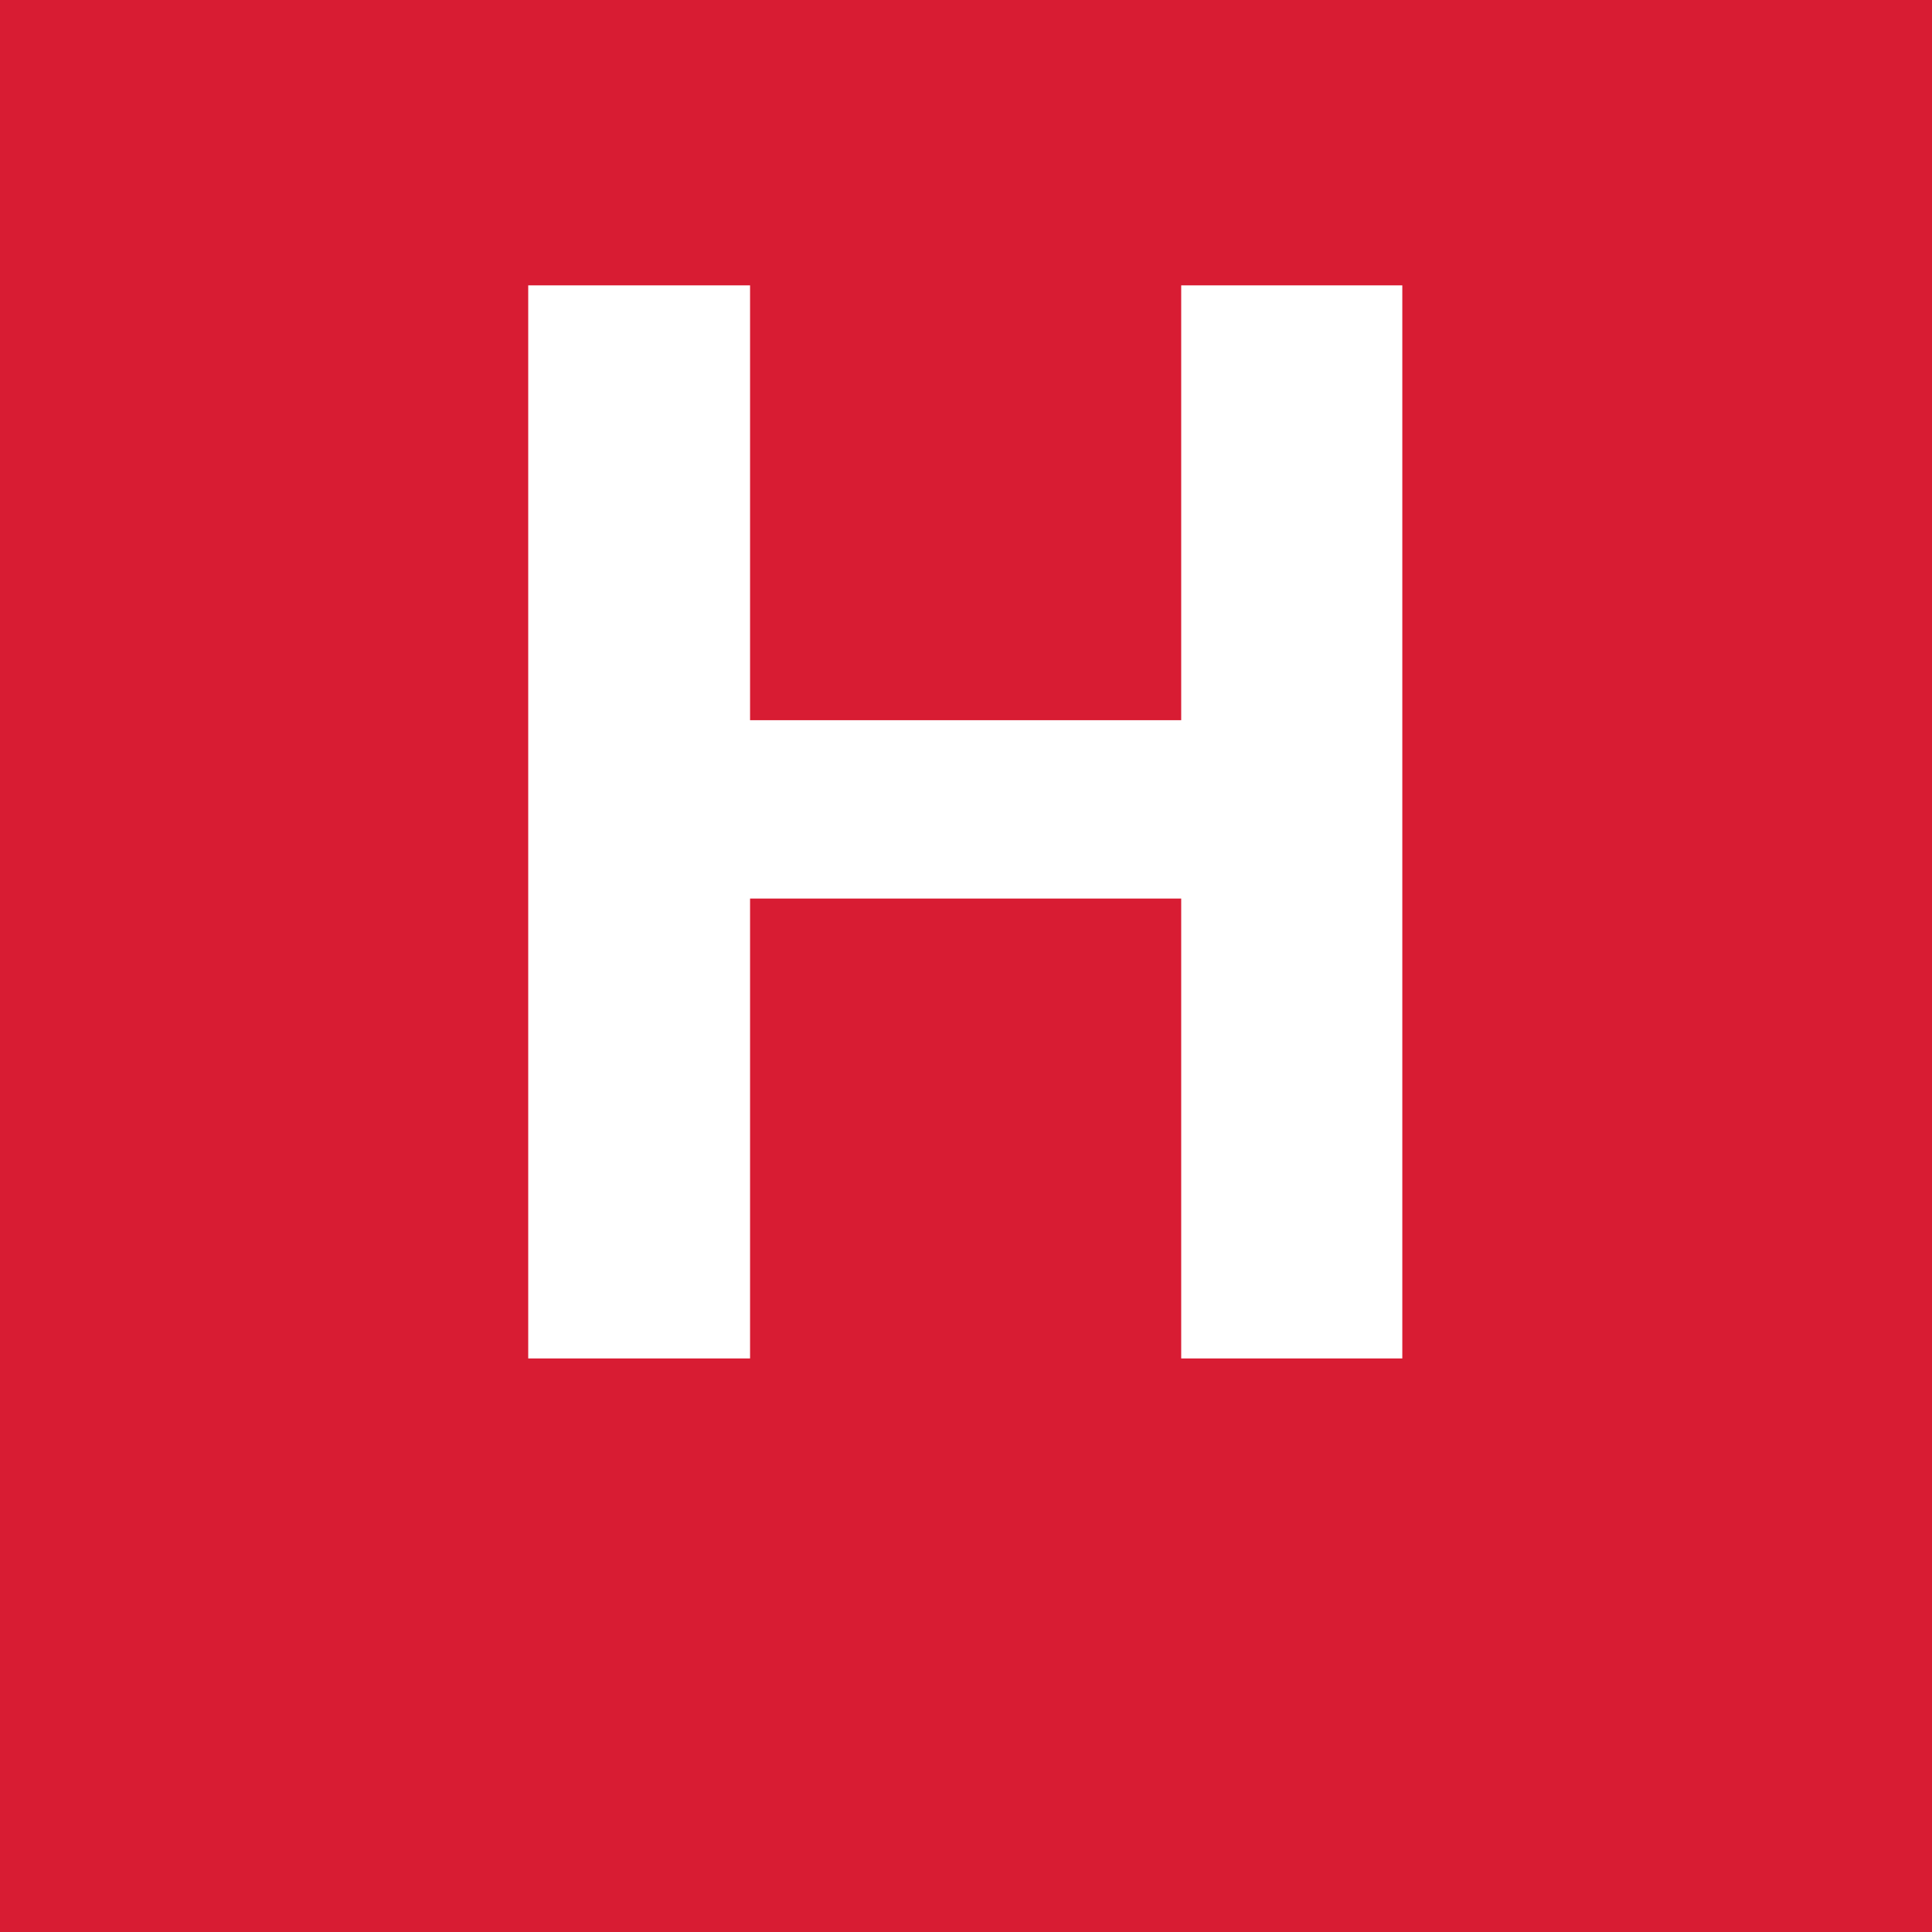
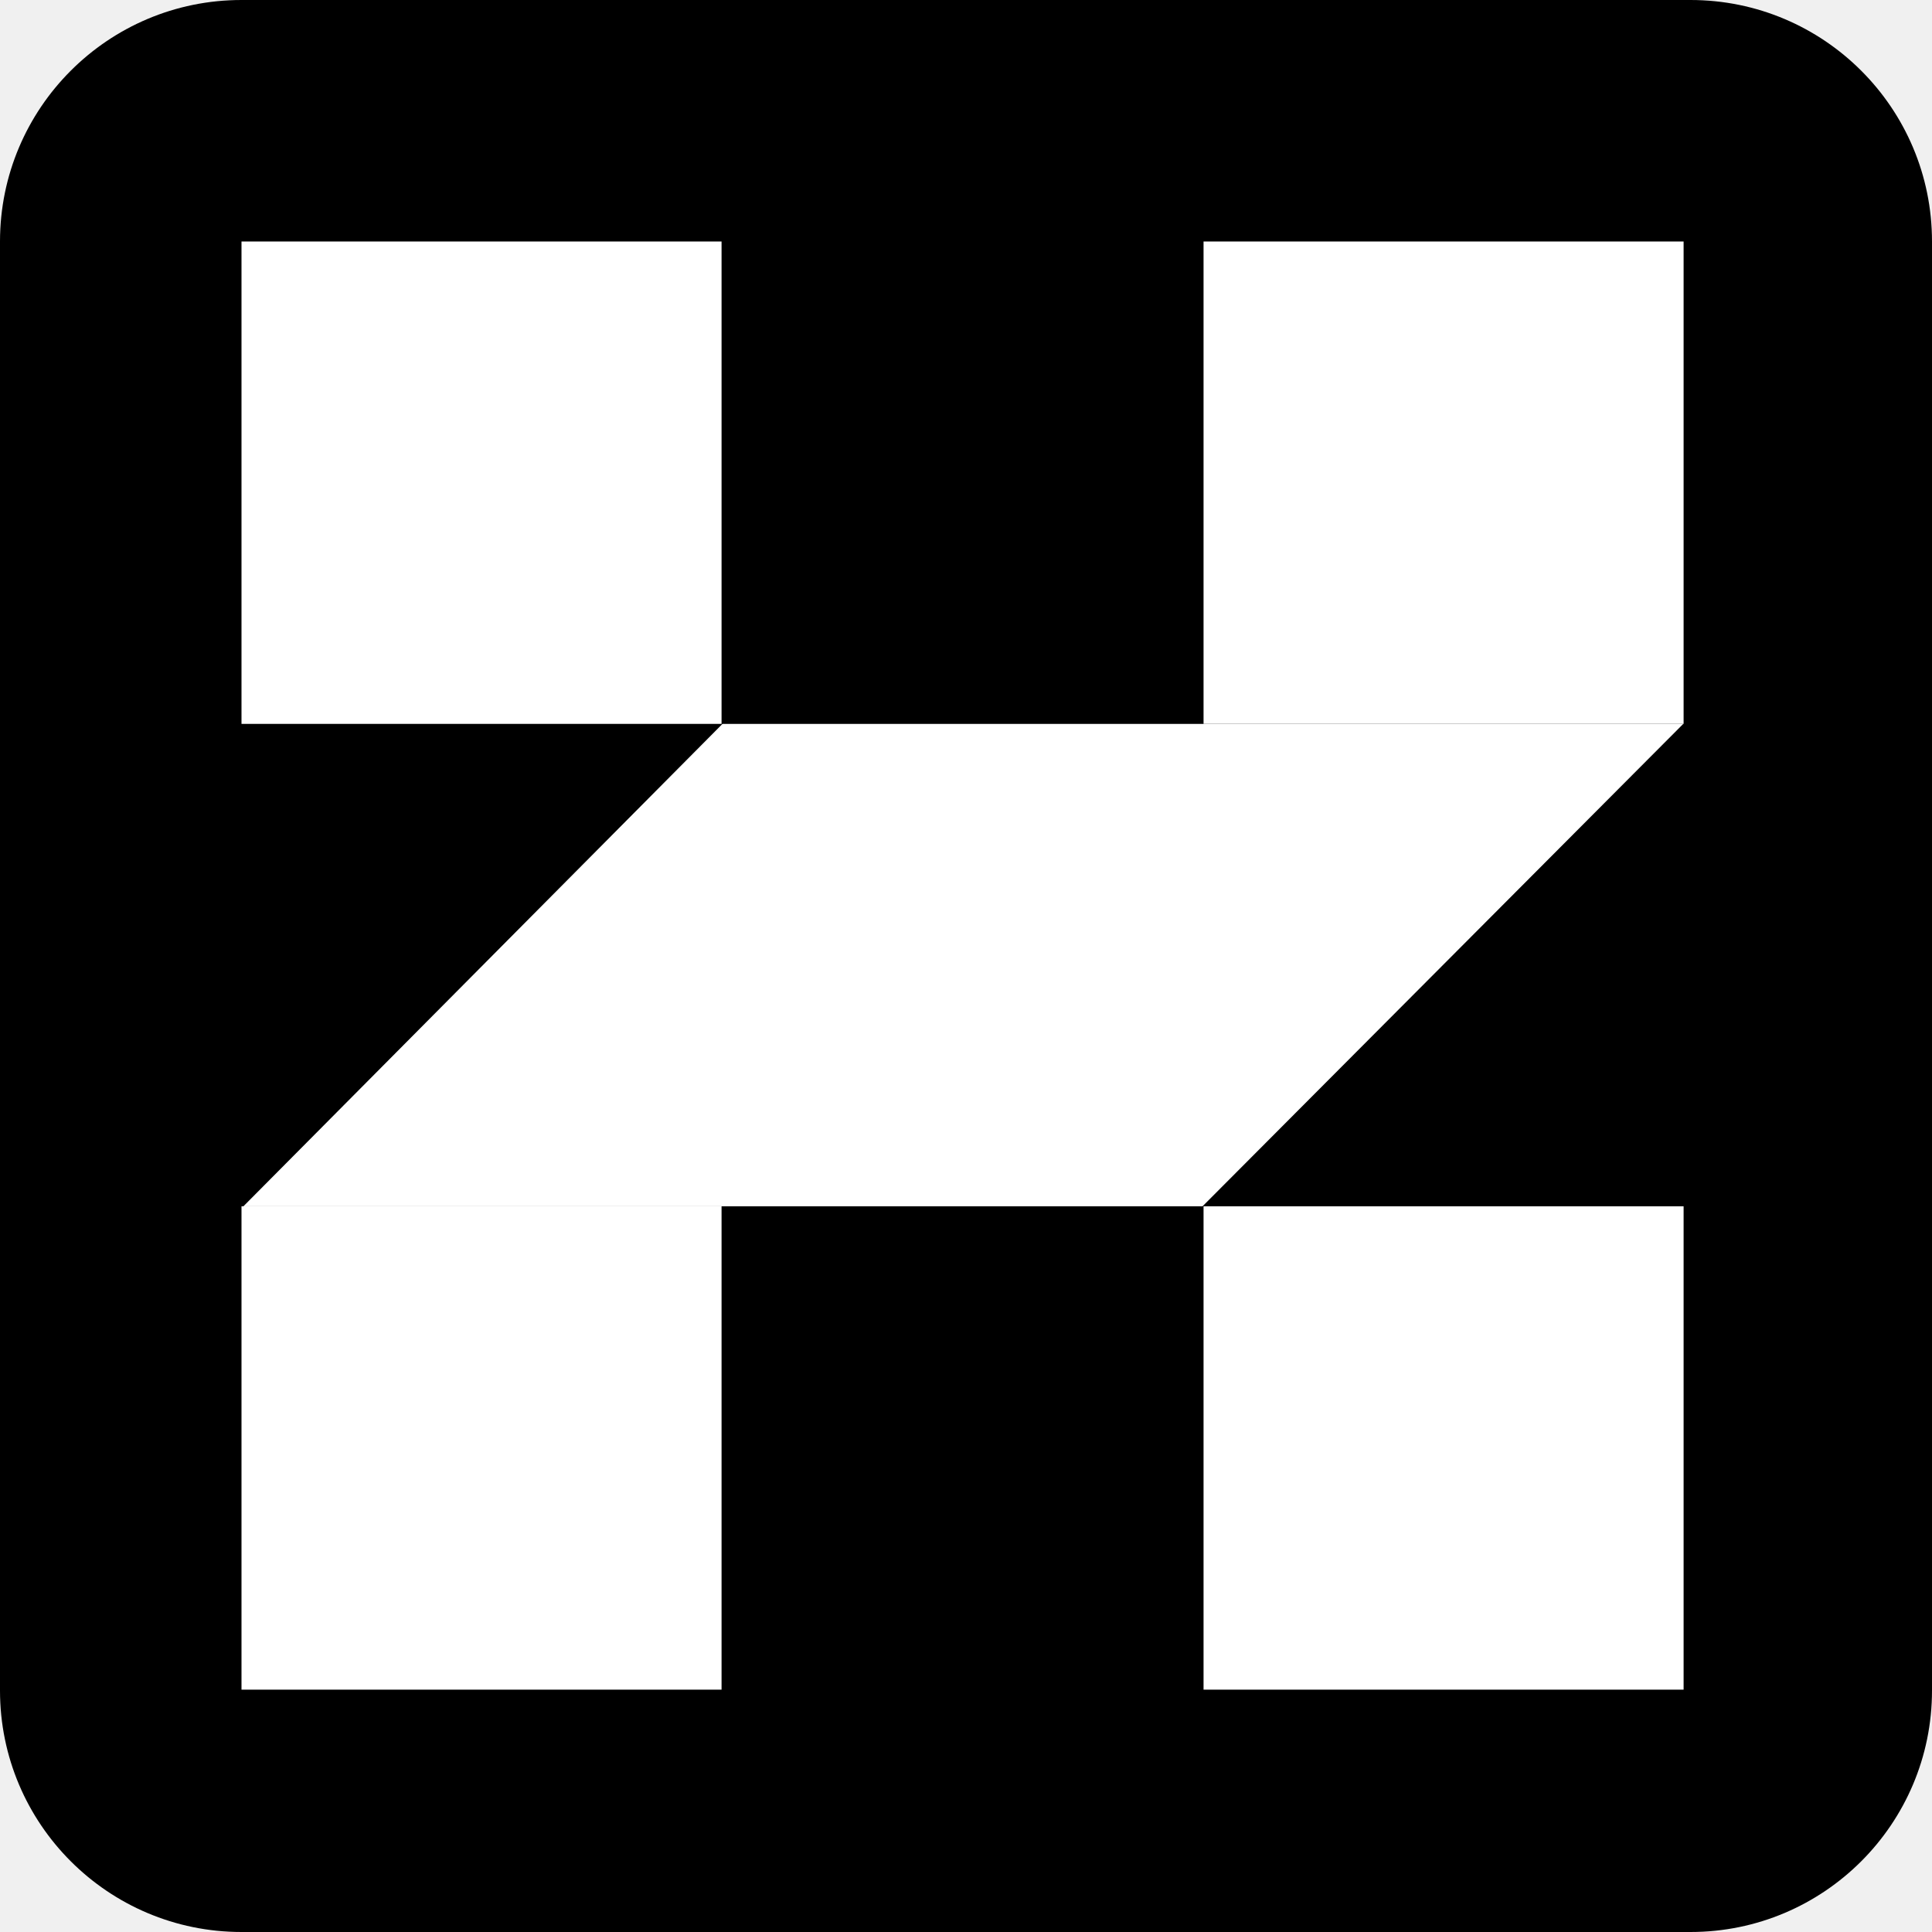
- <svg xmlns="http://www.w3.org/2000/svg" width="1024" height="1024" viewBox="0 0 1024 1024">
-   <rect width="1024" height="1024" fill="#d81c33" />
-   <text x="512" y="720" font-family="Geist Sans, ui-sans-serif, system-ui, -apple-system, 'Segoe UI', Roboto, sans-serif" font-weight="700" font-size="800" fill="#FFFFFF" text-anchor="middle" letter-spacing="-40">H</text>
+ <svg xmlns="http://www.w3.org/2000/svg" viewBox="0 0 64 64">
+   <rect width="64" height="64" rx="8" fill="#000000" />
+   <g transform="translate(8, 8) scale(0.716)">
+     <path d="M22.21 67V44.637H0V67H22.21Z" fill="#ffffff" />
+     <path d="M66.704 22.318H22.253L0.088 44.637H44.463L66.704 22.318Z" fill="#ffffff" />
+     <path d="M22.21 0H0V22.318H22.21V0Z" fill="#ffffff" />
+     <path d="M66.72 0H44.51V22.318H66.72V0Z" fill="#ffffff" />
+     <path d="M66.72 67V44.637H44.51V67H66.72Z" fill="#ffffff" />
+   </g>
</svg>
